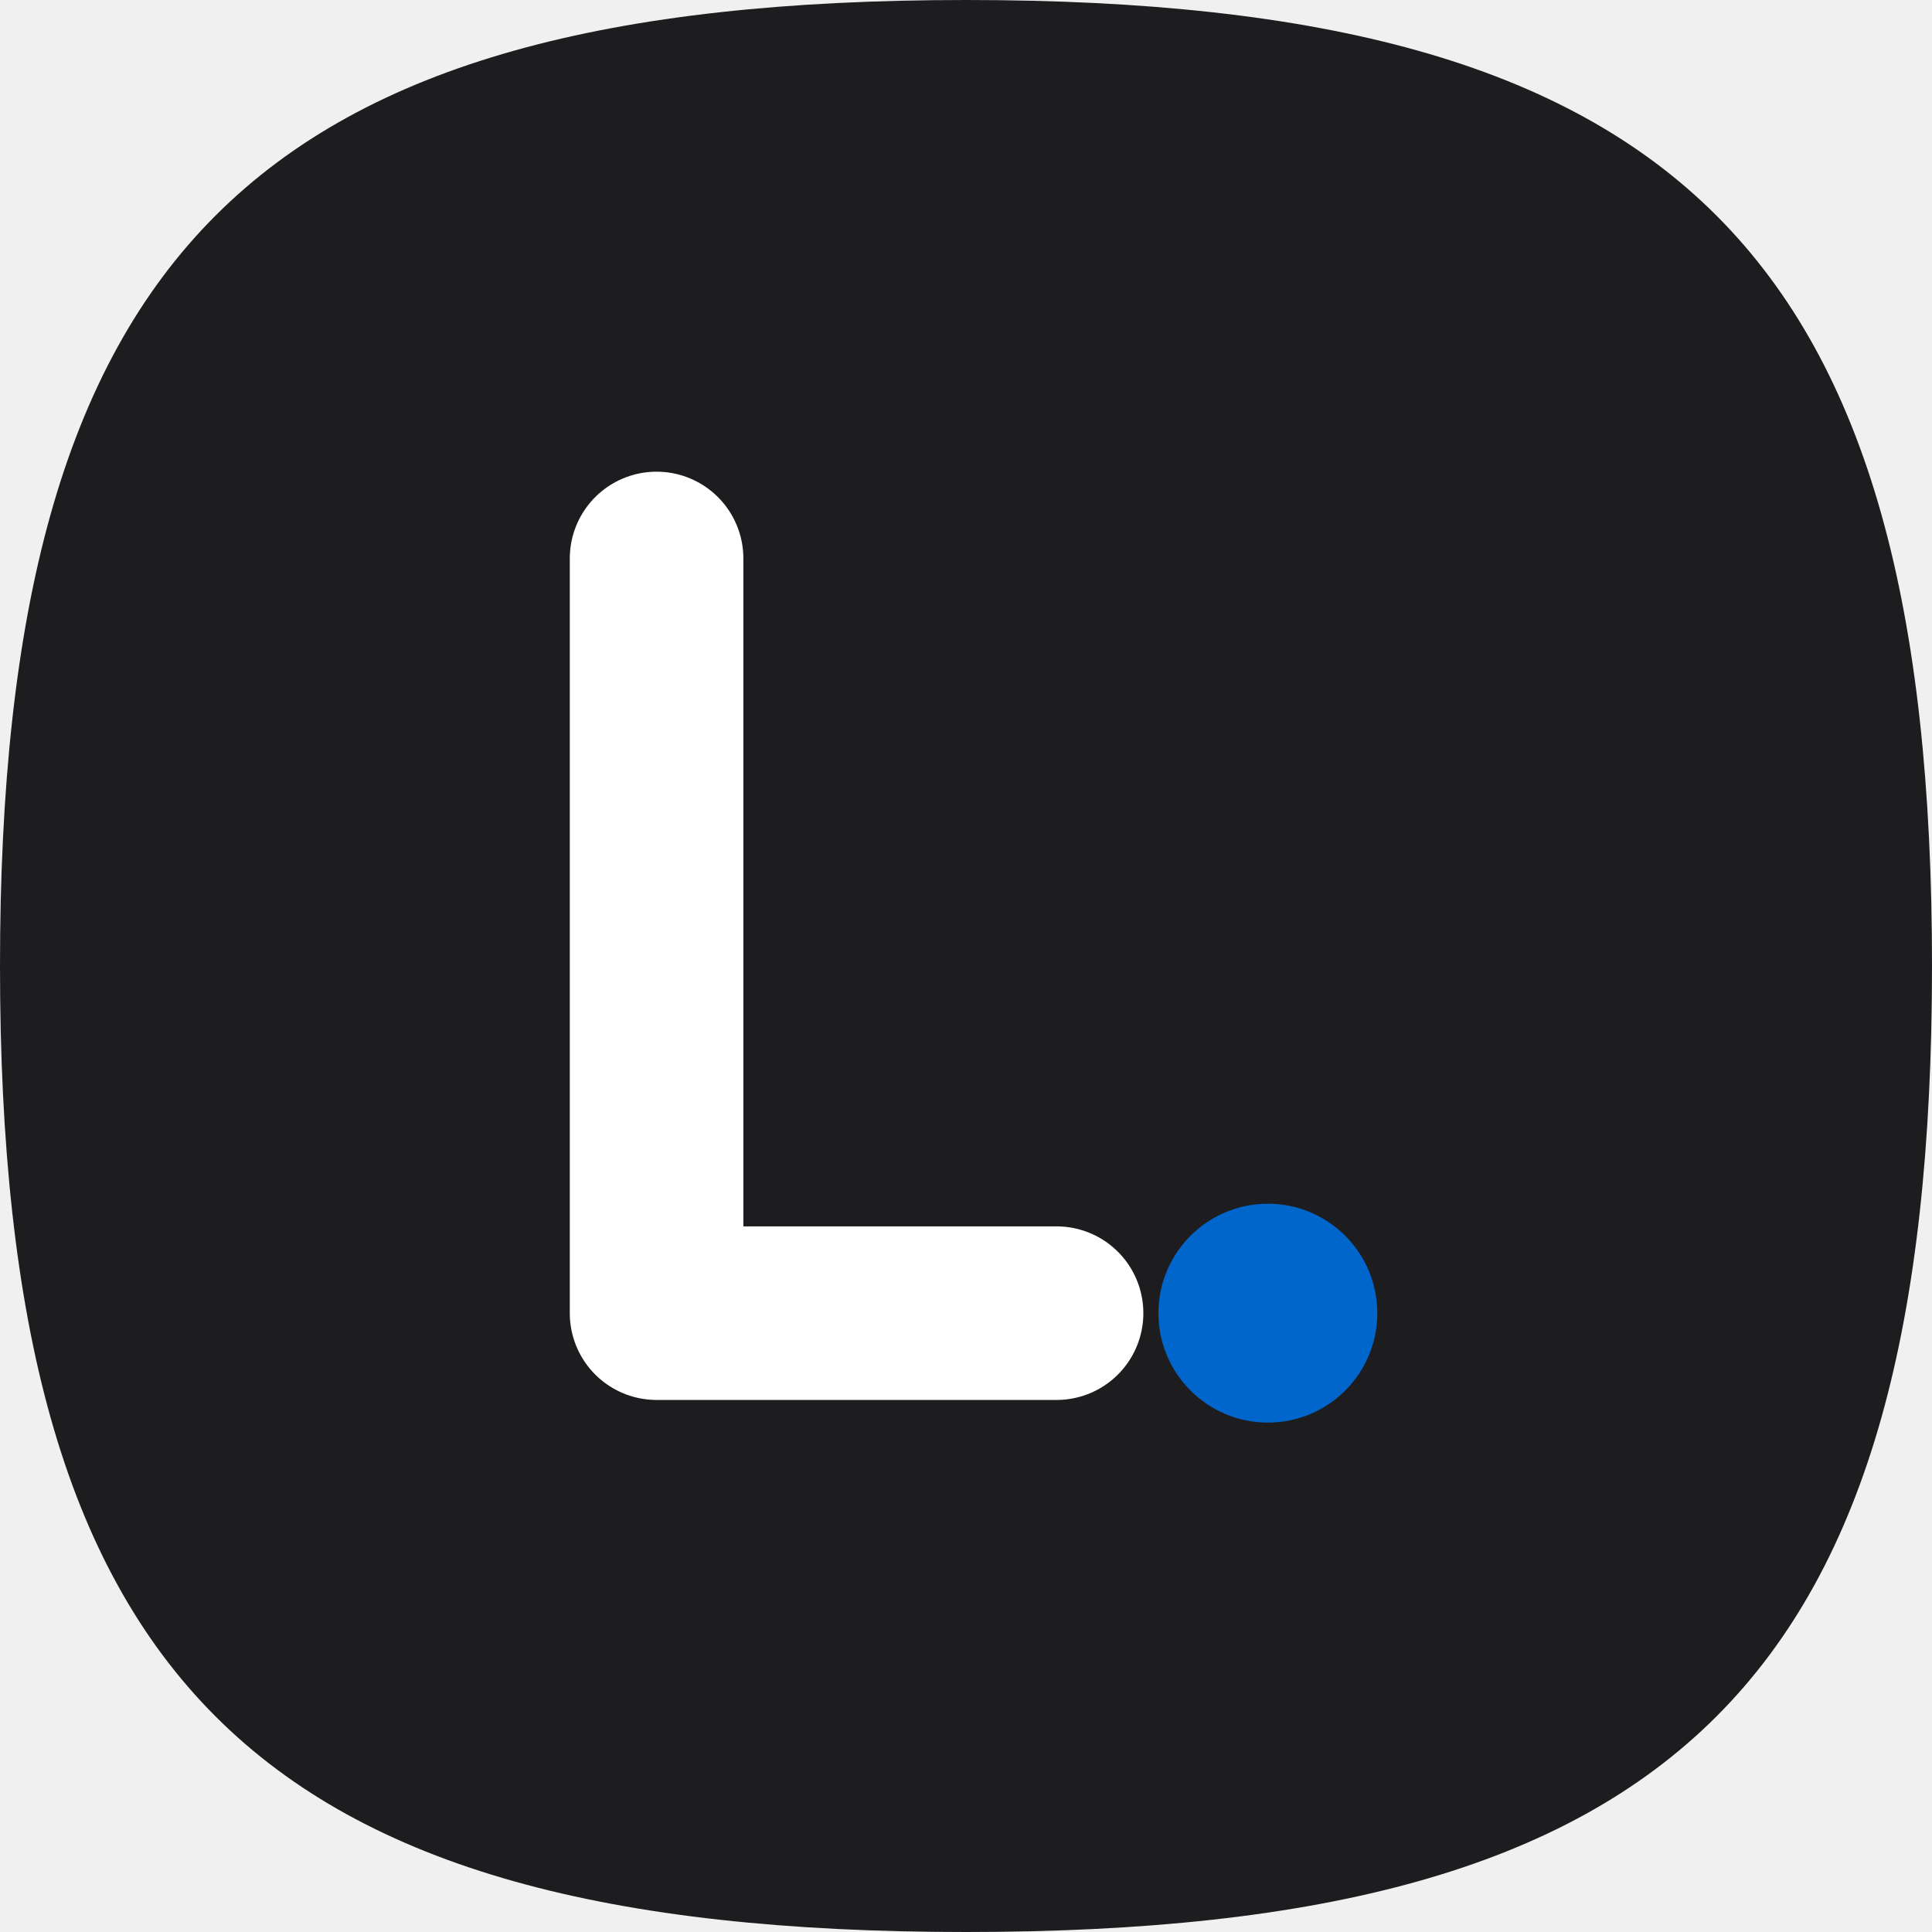
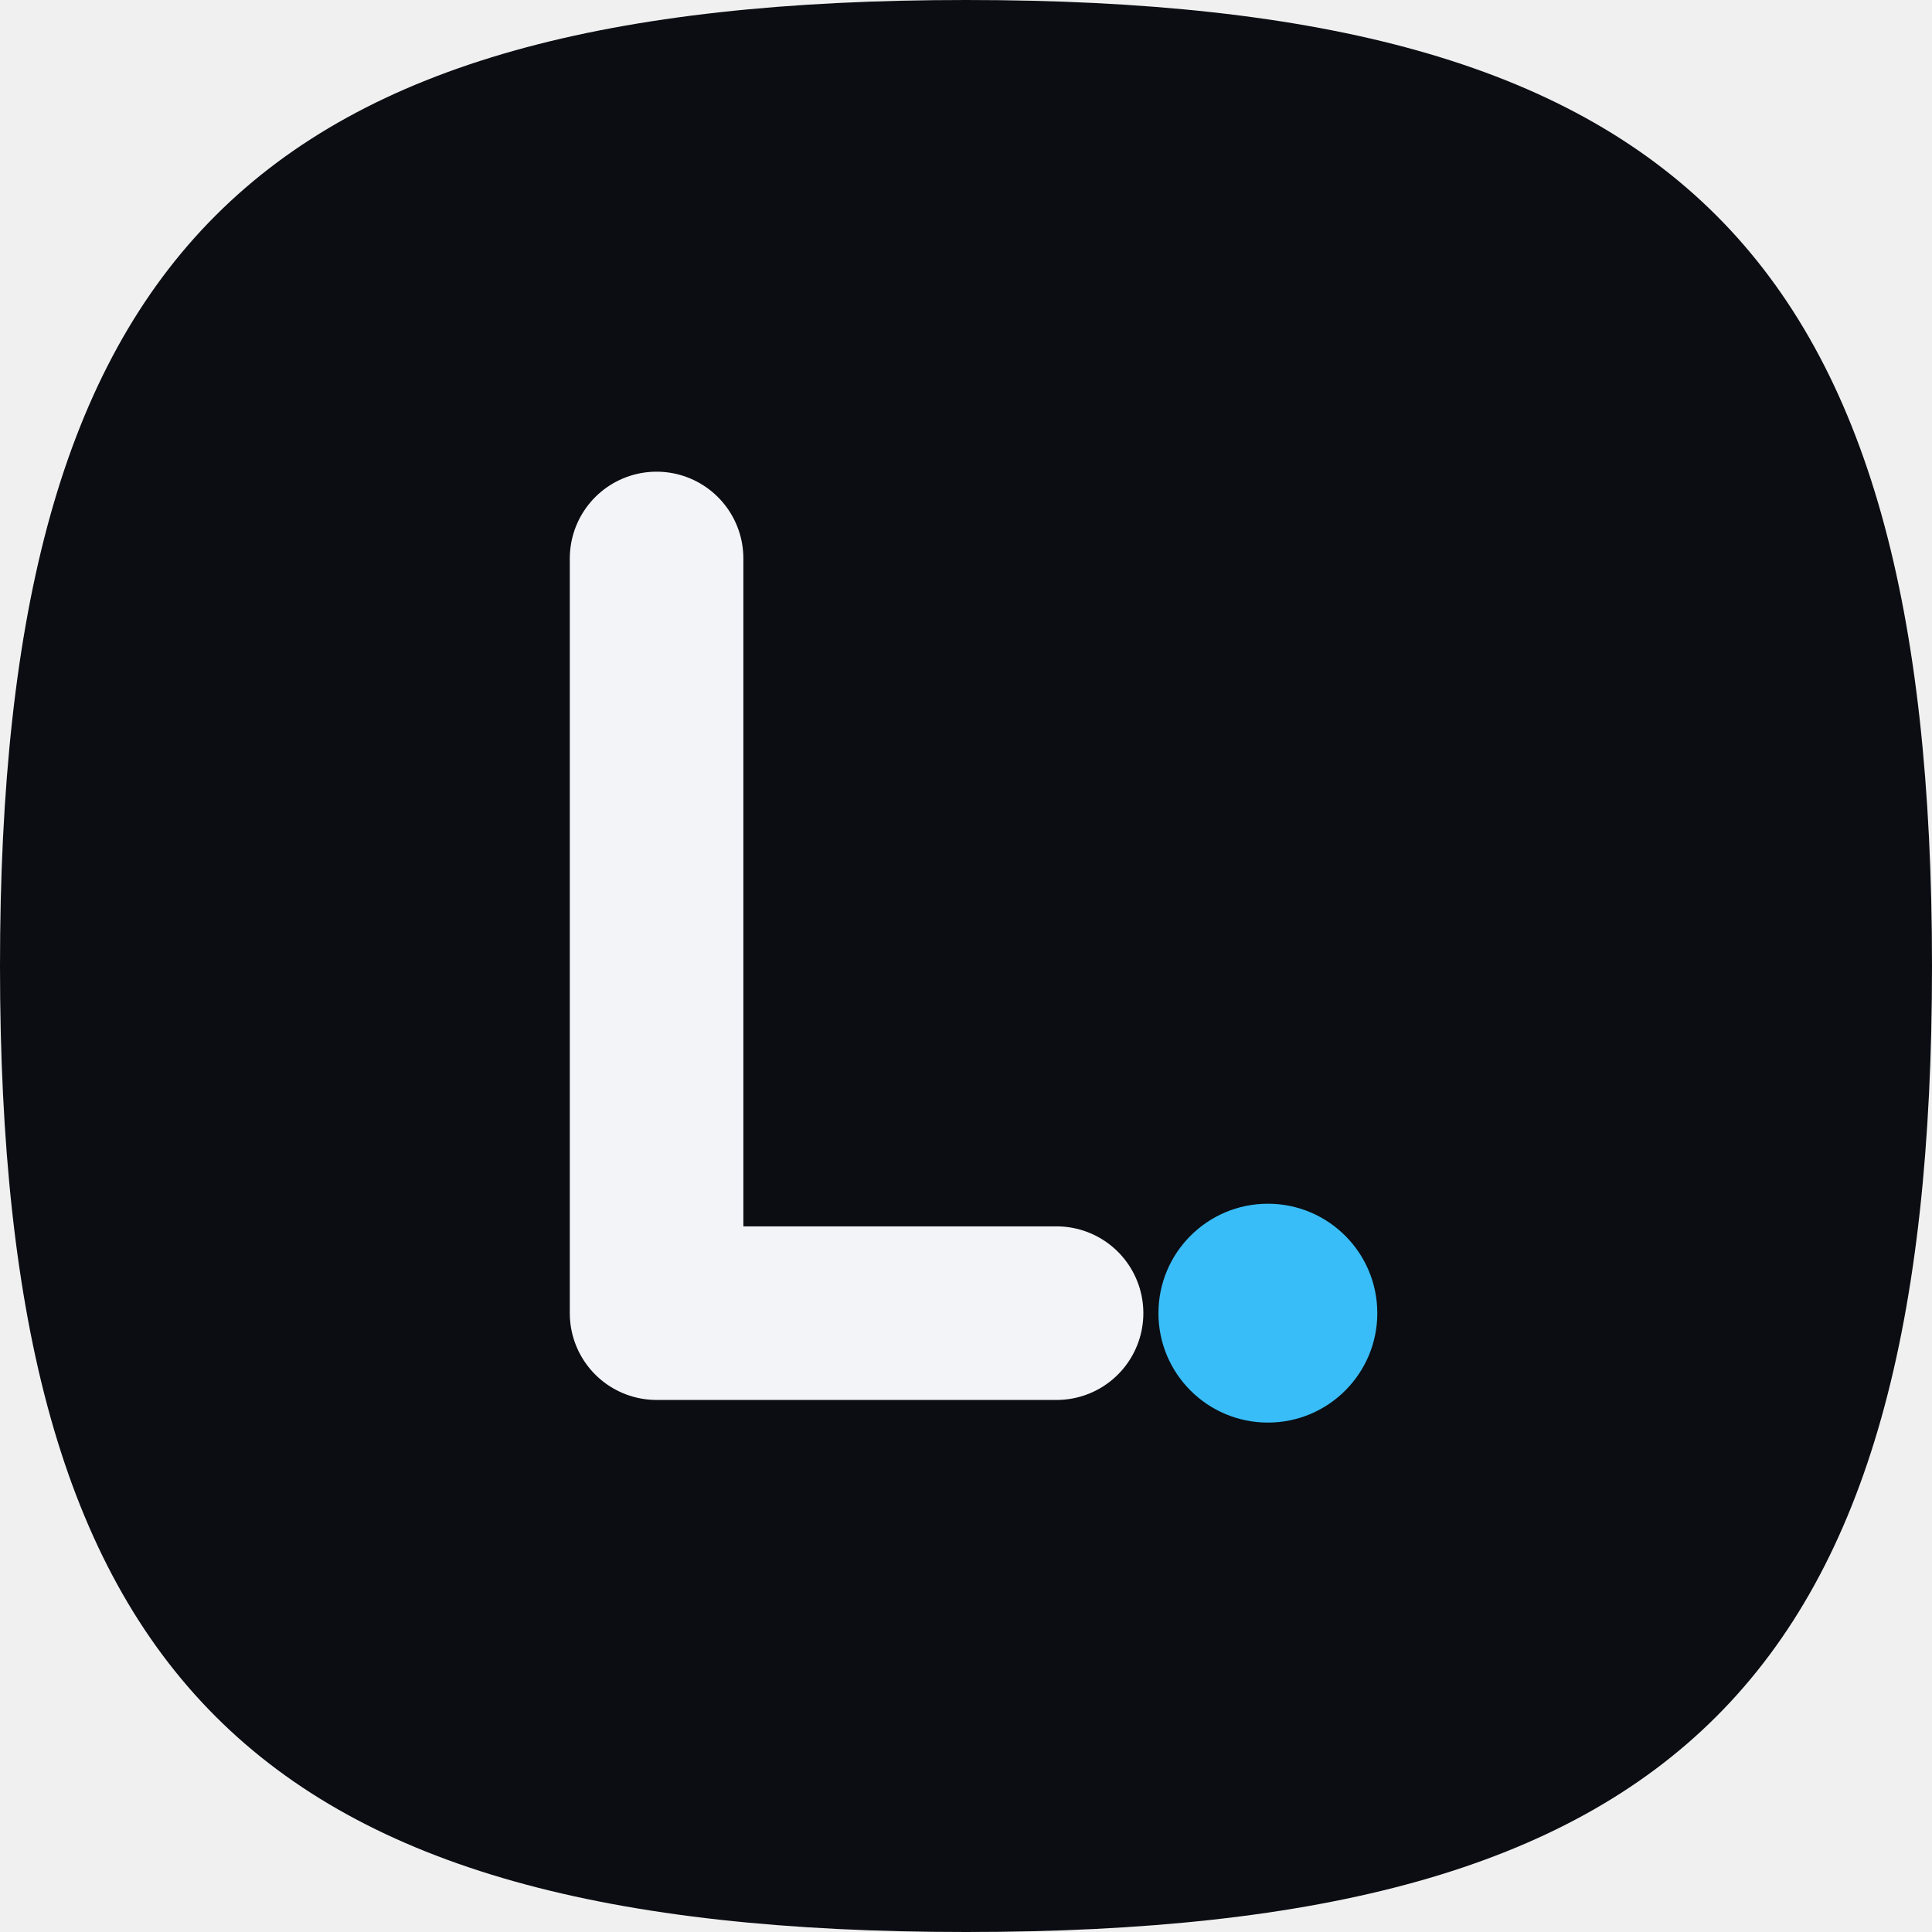
<svg xmlns="http://www.w3.org/2000/svg" viewBox="0 0 512 512">
  <defs>
    <clipPath id="squircle">
      <path d="M256 0C67 0 0 67 0 256s67 256 256 256 256-67 256-256S445 0 256 0z" />
    </clipPath>
  </defs>
  <g clip-path="url(#squircle)">
-     <rect width="512" height="512" fill="#1d1d1f" />
+     <rect width="512" height="512" fill="#0b0d12" />
  </g>
-   <path d="M174 148 V 348 H 280" fill="none" stroke="#ffffff" stroke-width="46" stroke-linecap="round" stroke-linejoin="round" />
-   <circle cx="336" cy="348" r="29" fill="#0066cc" />
+   <path d="M174 148 V 348 H 280" fill="none" stroke="#f2f4f8" stroke-width="46" stroke-linecap="round" stroke-linejoin="round" />
+   <circle cx="336" cy="348" r="29" fill="#38bdf8" />
</svg>
